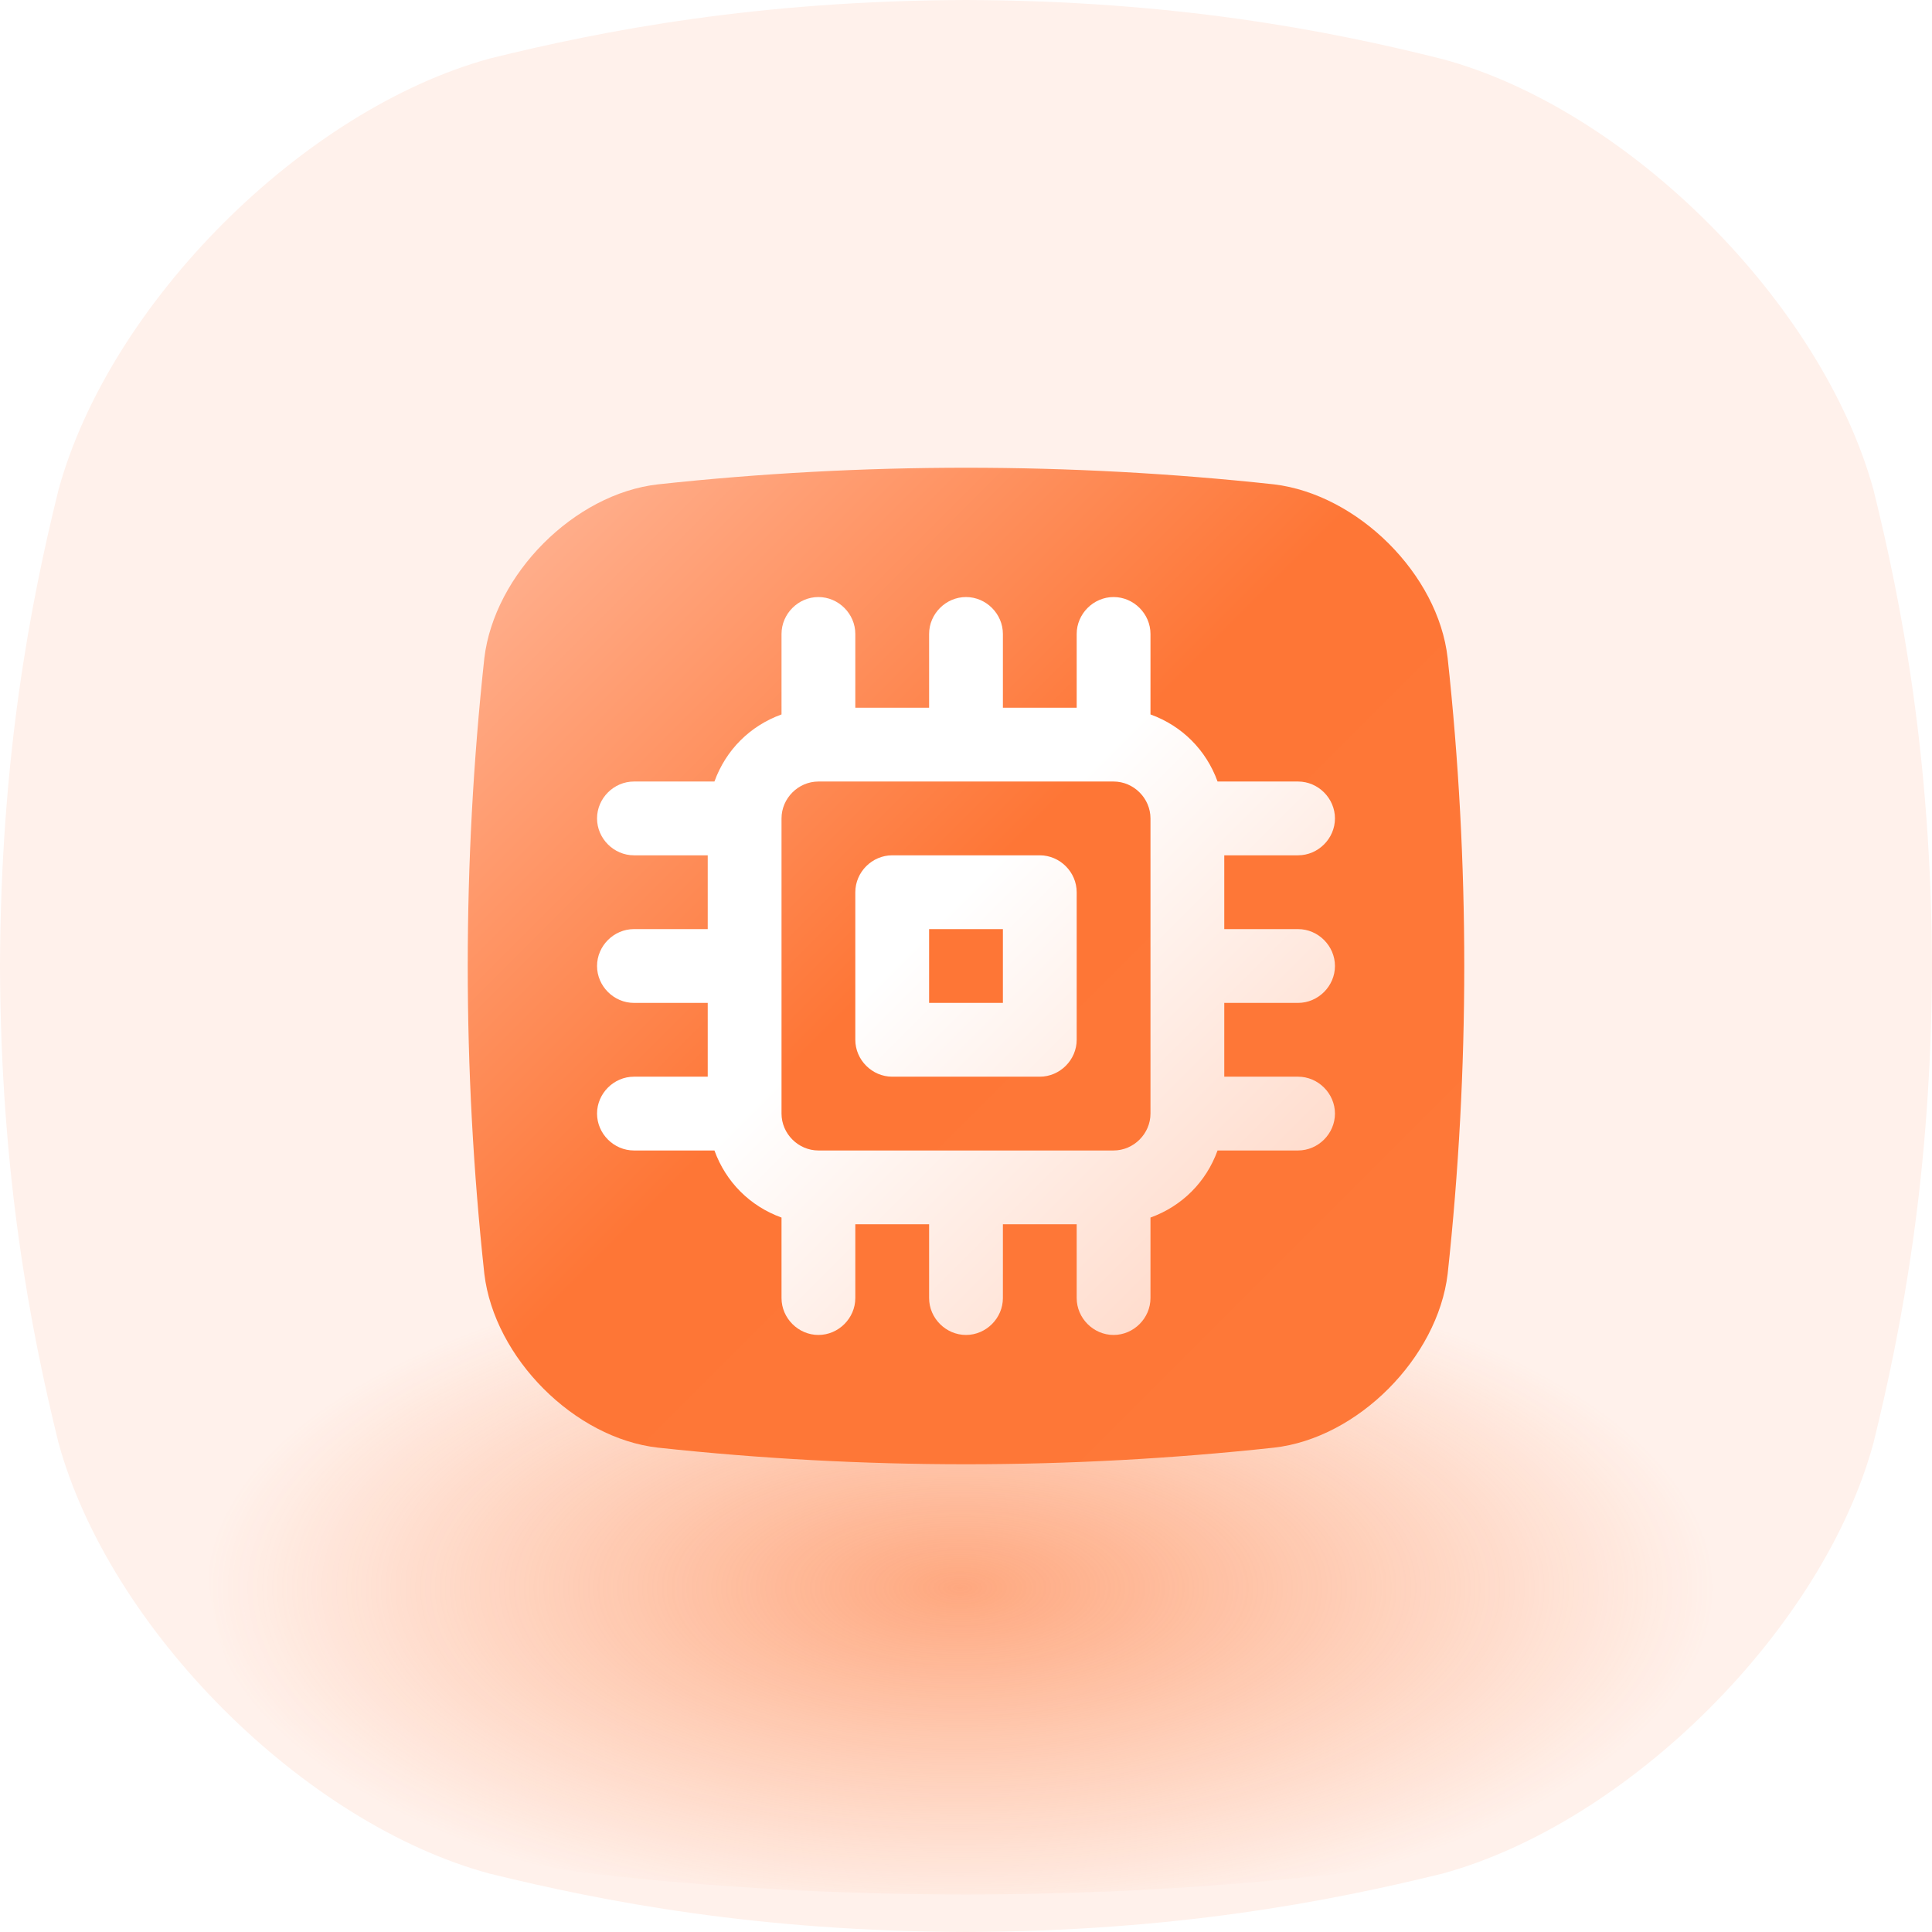
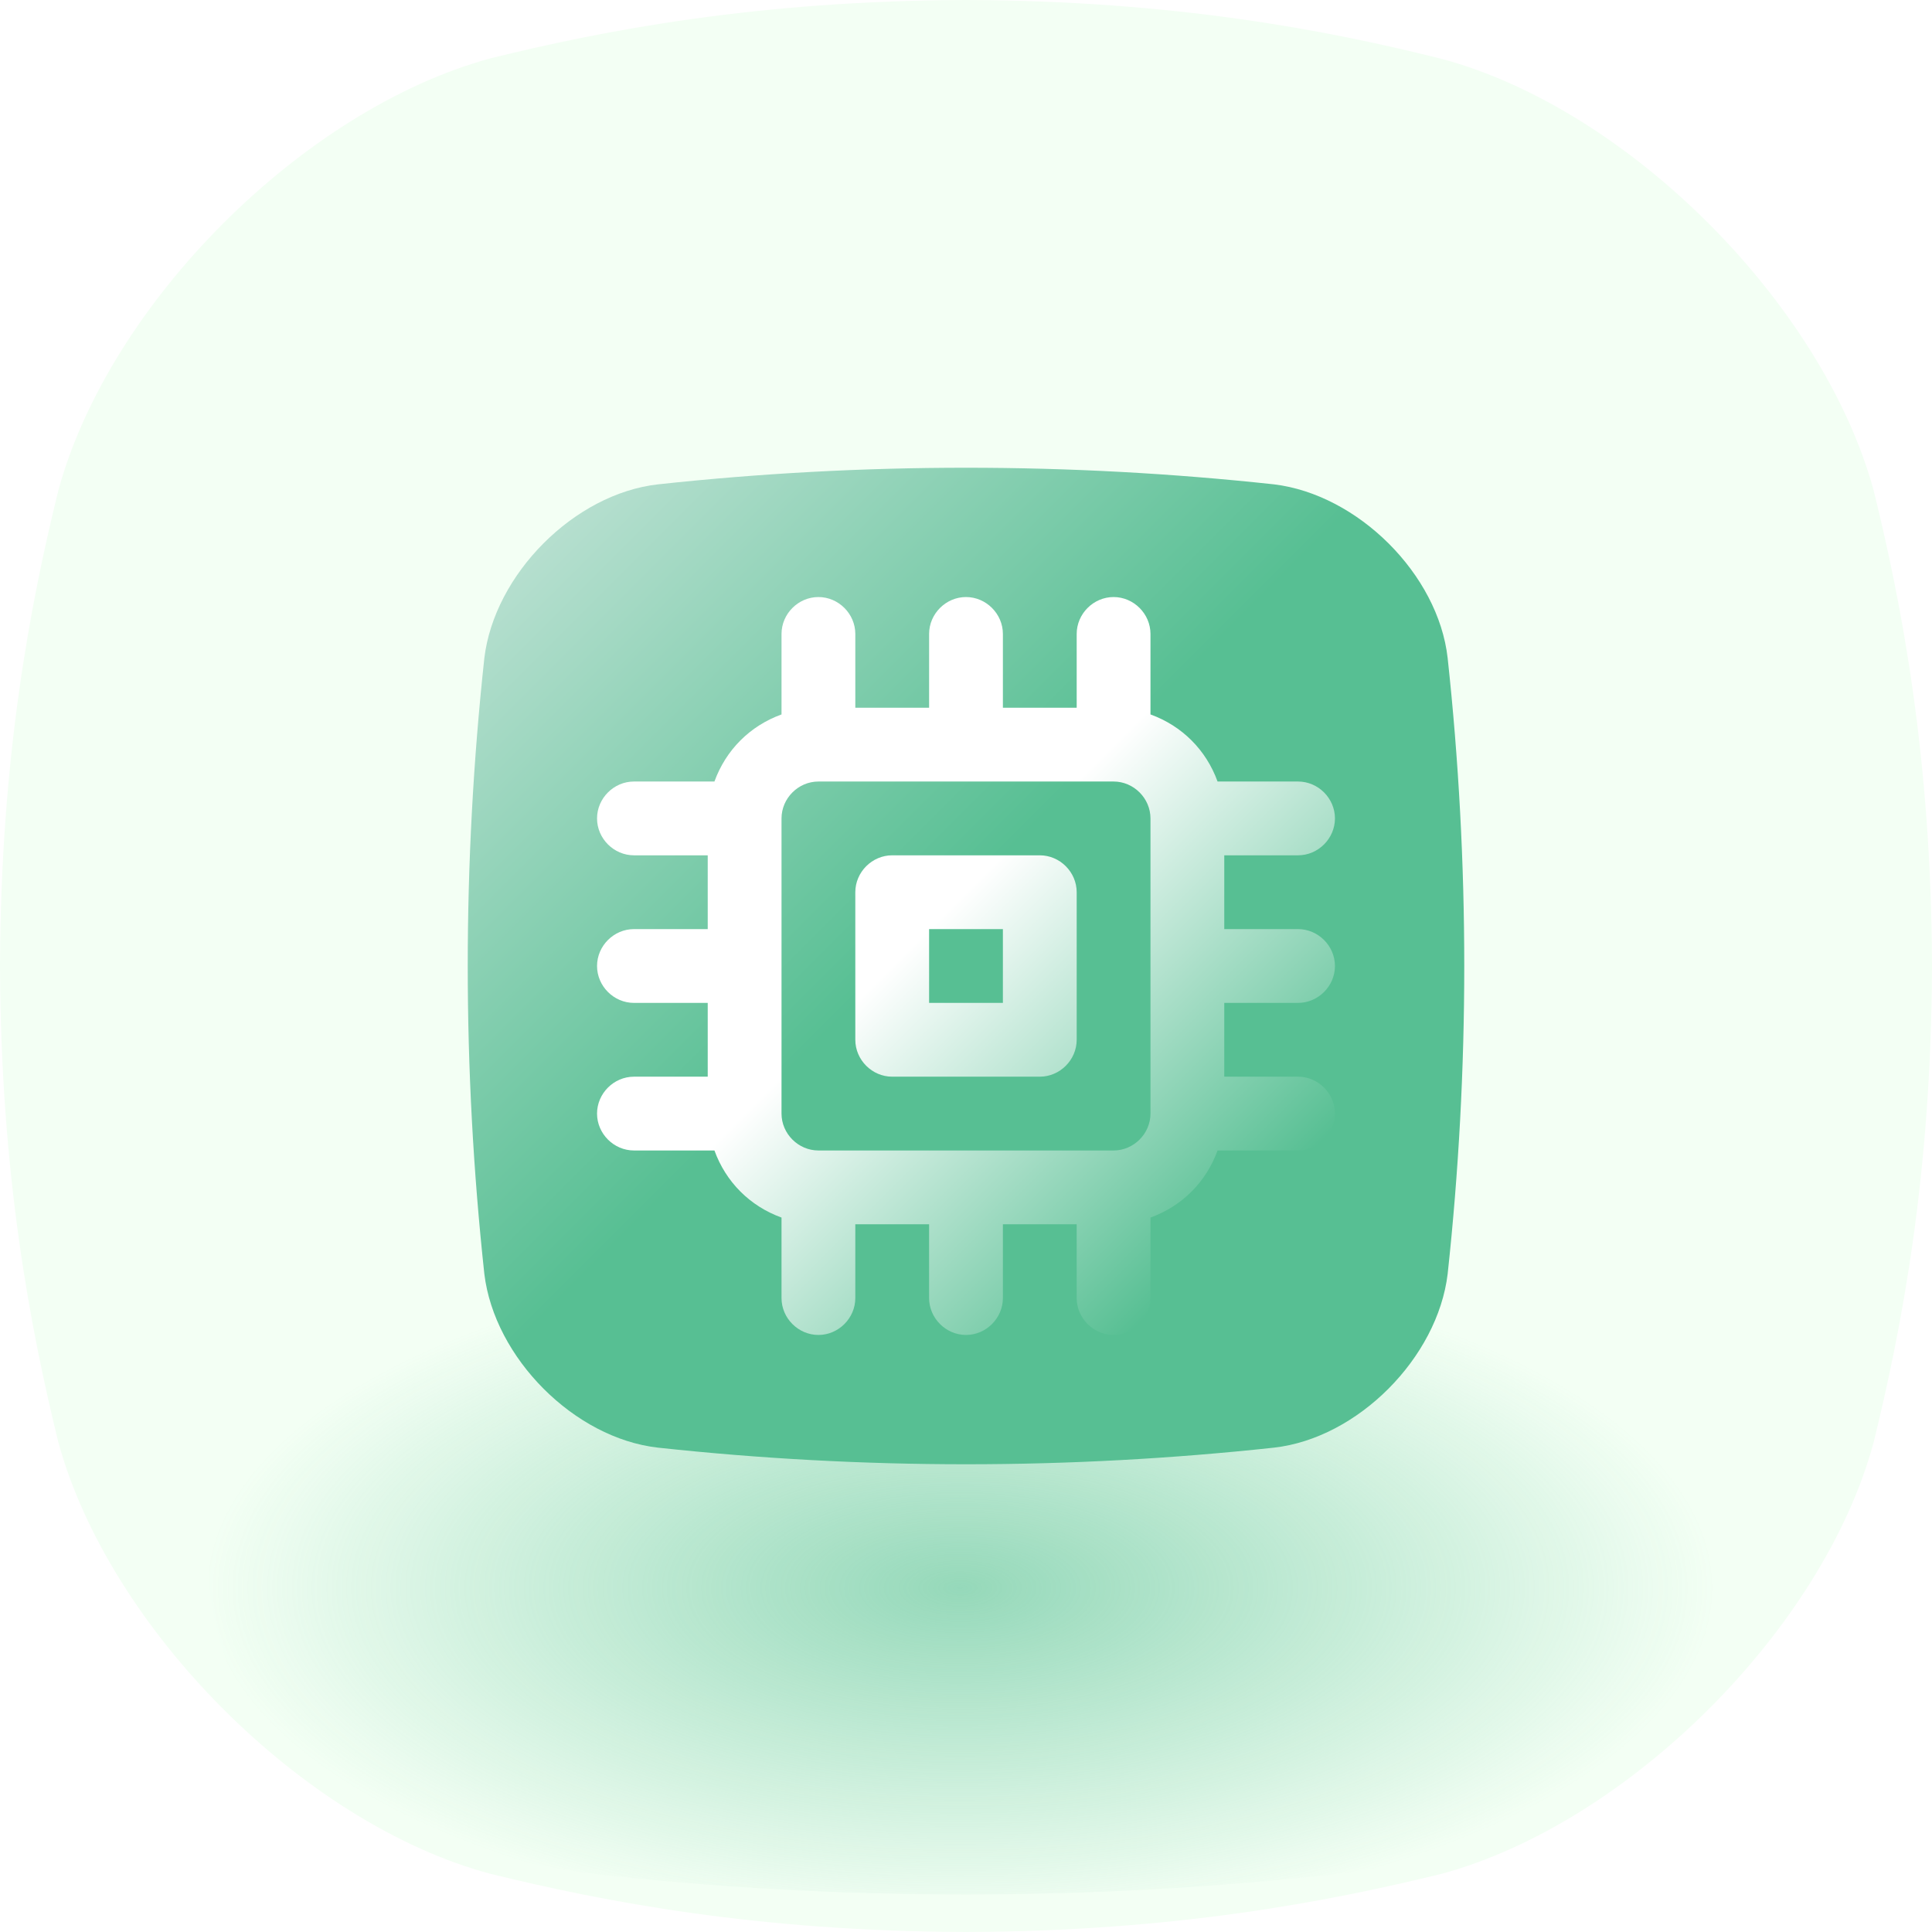
<svg xmlns="http://www.w3.org/2000/svg" version="1.1" id="SvgjsSvg1001" x="0px" y="0px" viewBox="0 0 288 288" style="enable-background:new 0 0 288 288;" xml:space="preserve">
  <style type="text/css">
- 	.st0{fill:#FFF1EB;}
+ 	.st0{fill:#F3FFF4;}
	.st1{fill:url(#SVGID_1_);}
- 	.st2{fill:url(#SVGID_00000057863419544798766370000012012876101235968389_);}
- 	.st3{fill:url(#SVGID_00000078738260719989085310000008723444000637685141_);}
+ 	.st2{fill:url(#SVGID_00000135668988132574805240000012963085014228312242_);}
+ 	.st3{fill:url(#SVGID_00000109019932983230541840000004933553084845163199_);}
+ 	.st4{display:none;}
+ 	.st5{display:inline;fill:#F3FFF4;}
+ 	.st6{display:inline;fill:url(#SVGID_00000041273696517715098040000001101647795637858214_);}
+ 	.st7{display:inline;fill:url(#SVGID_00000141426607044039702000000008923143626075919749_);}
+ 	.st8{display:inline;fill:url(#SVGID_00000080900322624887501490000011481316626125545131_);}
+ 	.st9{display:inline;fill:url(#SVGID_00000089556727409595748460000017384834236626307491_);}
+ 	.st10{display:inline;opacity:0.8;fill:url(#SVGID_00000088126186807985919120000002059436999803863192_);}
</style>
  <g id="SvgjsG1008">
-     <path class="st0" d="M279.3,73.1c-7.6-27.8-36.5-56.8-64.3-64.3C197.9,4.5,175,0.1,144,0c-31,0.1-53.9,4.5-70.9,8.7   C45.2,16.3,16.3,45.2,8.7,73.1C4.5,90.1,0.1,113,0,144c0.1,31,4.5,53.9,8.7,71c7.6,27.8,36.5,56.8,64.3,64.3   c17.1,4.2,39.9,8.6,71,8.7c31-0.1,53.9-4.5,71-8.7c27.8-7.6,56.8-36.5,64.3-64.3c4.2-17.1,8.6-39.9,8.7-71   C287.9,113,283.5,90.1,279.3,73.1L279.3,73.1L279.3,73.1z" />
-     <radialGradient id="SVGID_1_" cx="516.724" cy="246.74" r="200.85" gradientTransform="matrix(0.56 0 0 -0.25 -146.24 298.39)" gradientUnits="userSpaceOnUse">
-       <stop offset="0" style="stop-color:#FE7737;stop-opacity:0.6" />
-       <stop offset="1" style="stop-color:#FE7837;stop-opacity:0" />
+     <path class="st0" d="M279.3,73.1c-7.6-27.8-36.5-56.8-64.3-64.3c-17.1-4.3-40-8.7-71-8.8c-31,0.1-53.9,4.5-70.9,8.7   C45.2,16.3,16.3,45.2,8.7,73.1C4.5,90.1,0.1,113,0,144c0.1,31,4.5,53.9,8.7,71c7.6,27.8,36.5,56.8,64.3,64.3   c17.1,4.2,39.9,8.6,71,8.7c31-0.1,53.9-4.5,71-8.7c27.8-7.6,56.8-36.5,64.3-64.3c4.2-17.1,8.6-39.9,8.7-71   C287.9,113,283.5,90.1,279.3,73.1L279.3,73.1L279.3,73.1z" />
+     <radialGradient id="SVGID_1_" cx="603.939" cy="598.26" r="200.85" gradientTransform="matrix(0.56 0 0 0.25 -195.08 87.14)" gradientUnits="userSpaceOnUse">
+       <stop offset="2.770450e-07" style="stop-color:#57BF93;stop-opacity:0.6" />
+       <stop offset="1" style="stop-color:#57BF93;stop-opacity:0" />
    </radialGradient>
-     <path class="st1" d="M250.1,206c-5.9-9.9-28.6-20.2-50.5-22.9c-18.5-2.1-37.1-3.1-55.7-3.1c-18.6,0-37.2,1-55.7,3.1   c-21.8,2.7-44.5,13-50.5,22.9c-3.3,6.1-6.8,14.2-6.8,25.2c0.1,11,3.5,19.1,6.8,25.2c5.9,9.9,28.6,20.2,50.5,22.9   c18.5,2.1,37.1,3.1,55.7,3.1c18.6,0,37.2-1,55.7-3.1c21.8-2.7,44.5-13,50.5-22.9c3.3-6.1,6.8-14.2,6.8-25.2   C256.9,220.2,253.5,212.1,250.1,206z" />
-     <linearGradient id="SVGID_00000029033600444569975870000015723490924708467616_" gradientUnits="userSpaceOnUse" x1="629.587" y1="-560.322" x2="405.616" y2="-336.352" gradientTransform="matrix(0.56 0 0 -0.56 -146.24 -107.44)">
-       <stop offset="0" style="stop-color:#FE7838" />
-       <stop offset="0.54" style="stop-color:#FE7636" />
-       <stop offset="1" style="stop-color:#FFAD8A" />
+     <path class="st1" d="M250.1,206c-5.9-9.9-28.6-20.2-50.5-22.9c-18.5-2.1-37.1-3.1-55.7-3.1s-37.2,1-55.7,3.1   c-21.8,2.7-44.5,13-50.5,22.9c-3.3,6.1-6.8,14.2-6.8,25.2c0.1,11,3.5,19.1,6.8,25.2c5.9,9.9,28.6,20.2,50.5,22.9   c18.5,2.1,37.1,3.1,55.7,3.1s37.2-1,55.7-3.1c21.8-2.7,44.5-13,50.5-22.9c3.3-6.1,6.8-14.2,6.8-25.2S253.5,212.1,250.1,206z" />
+     <linearGradient id="SVGID_00000112601713354822114520000017403769269478725511_" gradientUnits="userSpaceOnUse" x1="716.811" y1="1159.526" x2="492.841" y2="935.556" gradientTransform="matrix(0.56 0 0 0.56 -195.08 -443)">
+       <stop offset="1.385225e-07" style="stop-color:#57BF93" />
+       <stop offset="0.54" style="stop-color:#57BF93" />
+       <stop offset="1" style="stop-color:#B6DFCF" />
    </linearGradient>
-     <path style="fill:url(#SVGID_00000029033600444569975870000015723490924708467616_);" d="M98.1,215.8c30.5,3.3,61.3,3.3,91.8,0   c12.5-1.4,24.4-13.4,25.9-25.9c3.3-30.5,3.3-61.3,0-91.8c-1.4-12.5-13.4-24.4-25.9-25.9c-30.5-3.3-61.3-3.3-91.8,0   c-12.5,1.4-24.4,13.4-25.9,25.9c-3.3,30.5-3.3,61.3,0,91.8C73.7,202.4,85.6,214.4,98.1,215.8z" />
-     <linearGradient id="SVGID_00000071519538950441236320000014416092562167454620_" gradientUnits="userSpaceOnUse" x1="183.648" y1="106.358" x2="104.372" y2="185.643" gradientTransform="matrix(1 0 0 -1 0 290)">
-       <stop offset="0" style="stop-color:#FFDDCE" />
+     <path style="fill:url(#SVGID_00000112601713354822114520000017403769269478725511_);" d="M98.1,215.8c30.5,3.3,61.3,3.3,91.8,0   c12.5-1.4,24.4-13.4,25.9-25.9c3.3-30.5,3.3-61.3,0-91.8c-1.4-12.5-13.4-24.4-25.9-25.9c-30.5-3.3-61.3-3.3-91.8,0   c-12.5,1.4-24.4,13.4-25.9,25.9c-3.3,30.5-3.3,61.3,0,91.8C73.7,202.4,85.6,214.4,98.1,215.8z" />
+     <linearGradient id="SVGID_00000104683913148219646410000001754520654302670486_" gradientUnits="userSpaceOnUse" x1="183.624" y1="405.628" x2="104.376" y2="326.372" gradientTransform="matrix(1 0 0 1 0 -222)">
+       <stop offset="3.072950e-07" style="stop-color:#57BF93" />
      <stop offset="0.57" style="stop-color:#FFFFFF" />
      <stop offset="1" style="stop-color:#FFFFFF" />
    </linearGradient>
-     <path style="fill:url(#SVGID_00000071519538950441236320000014416092562167454620_);" d="M155,127.5h-22c-3,0-5.5,2.5-5.5,5.5v22   c0,3,2.5,5.5,5.5,5.5h22c3,0,5.5-2.5,5.5-5.5v-22C160.5,130,158,127.5,155,127.5z M149.5,149.5h-11v-11h11V149.5z M193.5,149.5   c3,0,5.5-2.5,5.5-5.5s-2.5-5.5-5.5-5.5h-11v-11h11c3,0,5.5-2.5,5.5-5.5s-2.5-5.5-5.5-5.5h-12c-1.7-4.7-5.3-8.3-10-10v-12   c0-3-2.5-5.5-5.5-5.5s-5.5,2.5-5.5,5.5v11h-11v-11c0-3-2.5-5.5-5.5-5.5s-5.5,2.5-5.5,5.5v11h-11v-11c0-3-2.5-5.5-5.5-5.5   s-5.5,2.5-5.5,5.5v12c-4.7,1.7-8.3,5.3-10,10h-12c-3,0-5.5,2.5-5.5,5.5s2.5,5.5,5.5,5.5h11v11h-11c-3,0-5.5,2.5-5.5,5.5   s2.5,5.5,5.5,5.5h11v11h-11c-3,0-5.5,2.5-5.5,5.5s2.5,5.5,5.5,5.5h12c1.7,4.7,5.3,8.3,10,10v12c0,3,2.5,5.5,5.5,5.5   s5.5-2.5,5.5-5.5v-11h11v11c0,3,2.5,5.5,5.5,5.5s5.5-2.5,5.5-5.5v-11h11v11c0,3,2.5,5.5,5.5,5.5s5.5-2.5,5.5-5.5v-12   c4.7-1.7,8.3-5.3,10-10h12c3,0,5.5-2.5,5.5-5.5s-2.5-5.5-5.5-5.5h-11v-11H193.5z M171.5,166c0,3-2.5,5.5-5.5,5.5h-44   c-3,0-5.5-2.5-5.5-5.5v-44c0-3,2.5-5.5,5.5-5.5h44c3,0,5.5,2.5,5.5,5.5V166z" />
+     <path style="fill:url(#SVGID_00000104683913148219646410000001754520654302670486_);" d="M155,127.5h-22c-3,0-5.5,2.5-5.5,5.5v22   c0,3,2.5,5.5,5.5,5.5h22c3,0,5.5-2.5,5.5-5.5v-22C160.5,130,158,127.5,155,127.5z M149.5,149.5h-11v-11h11V149.5z M193.5,149.5   c3,0,5.5-2.5,5.5-5.5s-2.5-5.5-5.5-5.5h-11v-11h11c3,0,5.5-2.5,5.5-5.5s-2.5-5.5-5.5-5.5h-12c-1.7-4.7-5.3-8.3-10-10v-12   c0-3-2.5-5.5-5.5-5.5s-5.5,2.5-5.5,5.5v11h-11v-11c0-3-2.5-5.5-5.5-5.5s-5.5,2.5-5.5,5.5v11h-11v-11c0-3-2.5-5.5-5.5-5.5   s-5.5,2.5-5.5,5.5v12c-4.7,1.7-8.3,5.3-10,10h-12c-3,0-5.5,2.5-5.5,5.5s2.5,5.5,5.5,5.5h11v11h-11c-3,0-5.5,2.5-5.5,5.5   s2.5,5.5,5.5,5.5h11v11h-11c-3,0-5.5,2.5-5.5,5.5s2.5,5.5,5.5,5.5h12c1.7,4.7,5.3,8.3,10,10v12c0,3,2.5,5.5,5.5,5.5   s5.5-2.5,5.5-5.5v-11h11v11c0,3,2.5,5.5,5.5,5.5s5.5-2.5,5.5-5.5v-11h11v11c0,3,2.5,5.5,5.5,5.5s5.5-2.5,5.5-5.5v-12   c4.7-1.7,8.3-5.3,10-10h12c3,0,5.5-2.5,5.5-5.5s-2.5-5.5-5.5-5.5h-11v-11H193.5z M171.5,166c0,3-2.5,5.5-5.5,5.5h-44   c-3,0-5.5-2.5-5.5-5.5v-44c0-3,2.5-5.5,5.5-5.5h44c3,0,5.5,2.5,5.5,5.5V166z" />
+   </g>
+   <g id="SvgjsG1008_00000008861179442367556330000009344977986687480235_" class="st4">
+     <path class="st5" d="M282.3,73.1c-7.6-27.8-36.5-56.8-64.3-64.3c-17.1-4.3-40-8.7-71-8.8c-31,0.1-53.9,4.5-70.9,8.7   c-27.9,7.6-56.8,36.5-64.4,64.4C7.5,90.1,3.1,113,3,144c0.1,31,4.5,53.9,8.7,71c7.6,27.8,36.5,56.8,64.3,64.3   c17.1,4.2,39.9,8.6,71,8.7c31-0.1,53.9-4.5,71-8.7c27.8-7.6,56.8-36.5,64.3-64.3c4.2-17.1,8.6-39.9,8.7-71   C290.9,113,286.5,90.1,282.3,73.1L282.3,73.1L282.3,73.1z" />
+     <radialGradient id="SVGID_00000024711002542366334330000006428421768325263551_" cx="783.726" cy="1486.26" r="200.85" gradientTransform="matrix(0.56 0 0 0.25 -292.76 -134.86)" gradientUnits="userSpaceOnUse">
+       <stop offset="0" style="stop-color:#57BF93;stop-opacity:0.6" />
+       <stop offset="1" style="stop-color:#57BF93;stop-opacity:0" />
+     </radialGradient>
+     <path style="display:inline;fill:url(#SVGID_00000024711002542366334330000006428421768325263551_);" d="M253.1,206   c-5.9-9.9-28.6-20.2-50.5-22.9c-18.5-2.1-37.1-3.1-55.7-3.1s-37.2,1-55.7,3.1c-21.8,2.7-44.5,13-50.5,22.9   c-3.3,6.1-6.8,14.2-6.8,25.2c0.1,11,3.5,19.1,6.8,25.2c5.9,9.9,28.6,20.2,50.5,22.9c18.5,2.1,37.1,3.1,55.7,3.1s37.2-1,55.7-3.1   c21.8-2.7,44.5-13,50.5-22.9c3.3-6.1,6.8-14.2,6.8-25.2S256.5,212.1,253.1,206L253.1,206z" />
+     <linearGradient id="SVGID_00000056426028792416012600000003691580445861097892_" gradientUnits="userSpaceOnUse" x1="896.599" y1="1555.956" x2="672.629" y2="1331.986" gradientTransform="matrix(0.56 0 0 0.56 -292.76 -665)">
+       <stop offset="4.469003e-03" style="stop-color:#57BF93" />
+       <stop offset="0.54" style="stop-color:#57BF93" />
+       <stop offset="1" style="stop-color:#B6DFCF" />
+     </linearGradient>
+     <path style="display:inline;fill:url(#SVGID_00000056426028792416012600000003691580445861097892_);" d="M101.1,215.8   c30.5,3.3,61.3,3.3,91.8,0c12.5-1.4,24.4-13.4,25.9-25.9c3.3-30.5,3.3-61.3,0-91.8c-1.4-12.5-13.4-24.4-25.9-25.9   c-30.5-3.3-61.3-3.3-91.8,0c-12.5,1.4-24.4,13.4-25.9,25.9c-3.3,30.5-3.3,61.3,0,91.8C76.7,202.4,88.6,214.4,101.1,215.8z" />
+     <g>
+       <linearGradient id="SVGID_00000036930953331625221650000002015589082161877651_" gradientUnits="userSpaceOnUse" x1="183.732" y1="393.885" x2="110.001" y2="320.145" gradientTransform="matrix(1 0 0 1 0 -222)">
+         <stop offset="0" style="stop-color:#FFDDCE" />
+         <stop offset="0.57" style="stop-color:#FFFFFF" />
+         <stop offset="1" style="stop-color:#FFFFFF" />
+       </linearGradient>
+       <path style="display:inline;fill:url(#SVGID_00000036930953331625221650000002015589082161877651_);" d="M183.3,132.5    c0,24.1-14.3,45.5-36.4,54.8c-22.2-9.3-36.4-30.7-36.4-54.8v-17.3c13.6-2,25.8-6.9,36.5-14.5c11.8,8.2,24,13.1,36.4,14.6    L183.3,132.5L183.3,132.5z M149,89.5c-1.2-0.9-2.9-0.9-4.1,0.1c-12,9.2-26.1,14.7-41.9,16.6c-1.7,0.2-3.1,1.7-3.1,3.4v22.1    c0,29.9,17.9,56.3,45.7,67.3c0.8,0.3,1.7,0.3,2.5,0c27.8-11,45.7-37.4,45.7-67.3v-22.1c0-1.8-1.4-3.3-3.2-3.4    C176.7,105,162.6,99.4,149,89.5L149,89.5z" />
+       <linearGradient id="SVGID_00000051373953695681699100000008000967230254533301_" gradientUnits="userSpaceOnUse" x1="161.441" y1="379.047" x2="132.524" y2="350.119" gradientTransform="matrix(1 0 0 1 0 -222)">
+         <stop offset="0.57" style="stop-color:#FFFFFF" />
+         <stop offset="1" style="stop-color:#FFFFFF" />
+       </linearGradient>
+       <path style="display:inline;fill:url(#SVGID_00000051373953695681699100000008000967230254533301_);" d="M143.8,119.9    c-5.2,1.2-9.3,5.3-10.4,10.5c-1,4.7,0.3,9.4,3.6,12.8l-2.7,9.9c-1.4,5,2.4,10,7.6,10h10.3c5.2,0,9-5,7.6-10l-2.7-9.9    c2.5-2.6,3.9-6,3.9-9.7C161,124.6,152.7,117.9,143.8,119.9L143.8,119.9z M154,133.6c0,1.9-0.7,3.6-2.1,4.9c-1.6,1.6-2.2,4-1.6,6.2    l2.8,10.1c0.2,0.6-0.3,1.2-0.9,1.2H142c-0.6,0-1.1-0.6-0.9-1.2l2.8-10.1c0.6-2.2,0-4.6-1.6-6.2c-1.7-1.7-2.4-4.1-1.9-6.5    c0.5-2.5,2.6-4.6,5.1-5.2C149.9,125.8,154,129.2,154,133.6L154,133.6z" />
+     </g>
+   </g>
+   <g class="st4">
+     <linearGradient id="SVGID_00000092415725272059026610000002908527562127456903_" gradientUnits="userSpaceOnUse" x1="114.183" y1="124.975" x2="189.301" y2="188.006">
+       <stop offset="0" style="stop-color:#FFFFFF" />
+       <stop offset="0.506" style="stop-color:#FFFFFF" />
+       <stop offset="0.602" style="stop-color:#DBF1E8;stop-opacity:0.981" />
+       <stop offset="0.791" style="stop-color:#9AD8BE;stop-opacity:0.942" />
+       <stop offset="0.929" style="stop-color:#71C9A4;stop-opacity:0.914" />
+       <stop offset="1" style="stop-color:#61C39A;stop-opacity:0.9" />
+     </linearGradient>
+     <path style="display:inline;opacity:0.8;fill:url(#SVGID_00000092415725272059026610000002908527562127456903_);" d="M152.7,142   h30.8c4,0,7.3-3.3,7.3-7.3v-1.2c0-7.4-4.3-13.7-10.4-16.9c3.2-3.2,5-7.6,5-12.1c0-9.5-7.7-17.2-17.2-17.2   c-9.5,0-17.2,7.7-17.2,17.2c0,4.7,1.9,9,5,12.1c-6.1,3.2-10.4,9.5-10.4,16.9v1.2C145.4,138.8,148.7,142,152.7,142L152.7,142z    M168.1,94.7c5.5,0,9.9,4.4,9.9,9.9c0,5.5-4.5,9.9-9.9,9.9s-9.9-4.5-9.9-9.9C158.2,99.2,162.6,94.7,168.1,94.7z M152.7,133.6   c0-6.5,5.2-11.7,11.7-11.7h7.3c6.5,0,11.7,5.2,11.7,11.7v1.1l-30.7,0.1V133.6z M198.6,159.8l-0.4-0.5c-4.1-4.4-10.8-5.2-15.9-1.9   l-10.8,7.1c0.1-0.7,0.2-1.4,0.2-2.2c0-5.9-4.1-11-9.9-12.2l-16.6-3.5c-7.1-1.5-14.5,0-20.5,4.1l-2.8,1.9c-0.3-4.8-4.2-8.5-9.1-8.6   h-9.2c-6.4,0-11.6,5.2-11.6,11.6V189c0,6.4,5.2,11.6,11.6,11.6h9.2c4.7,0,8.6-3.6,9-8.2l22.3,5.6c4.1,1,8.4,1.1,12.5,0.1l18.7-4.3   c4.7-1.1,9-3.4,12.5-6.8l10.2-9.8C203.1,172.6,203.3,164.8,198.6,159.8z M114.6,191.5c0,1-0.8,1.8-1.8,1.8l0,0h-9.2   c-2.3,0-4.2-1.9-4.3-4.3v-33.4c0-2.3,1.9-4.3,4.3-4.3h9.2c1,0,1.8,0.8,1.8,1.8V191.5z M193.1,172l-10.2,9.8   c-2.5,2.4-5.7,4.1-9.1,4.9l-18.7,4.3c-3,0.7-6.1,0.6-9.1-0.1l-24.1-6.1v-23.4l6.9-4.7c4.4-3,9.7-4,14.9-2.9l16.6,3.5   c2.8,0.6,4.5,3.3,3.9,6.1c-0.5,2.4-2.6,4-5,4.1h-11.5c-2,0-3.7,1.6-3.7,3.7c0,2,1.6,3.7,3.7,3.7h17.6c2.4,0,4.8-0.7,6.8-2l14.1-9.2   c2.1-1.4,4.8-1,6.5,0.8l0.4,0.5C195.2,166.8,195.1,170.1,193.1,172L193.1,172z" />
  </g>
</svg>
